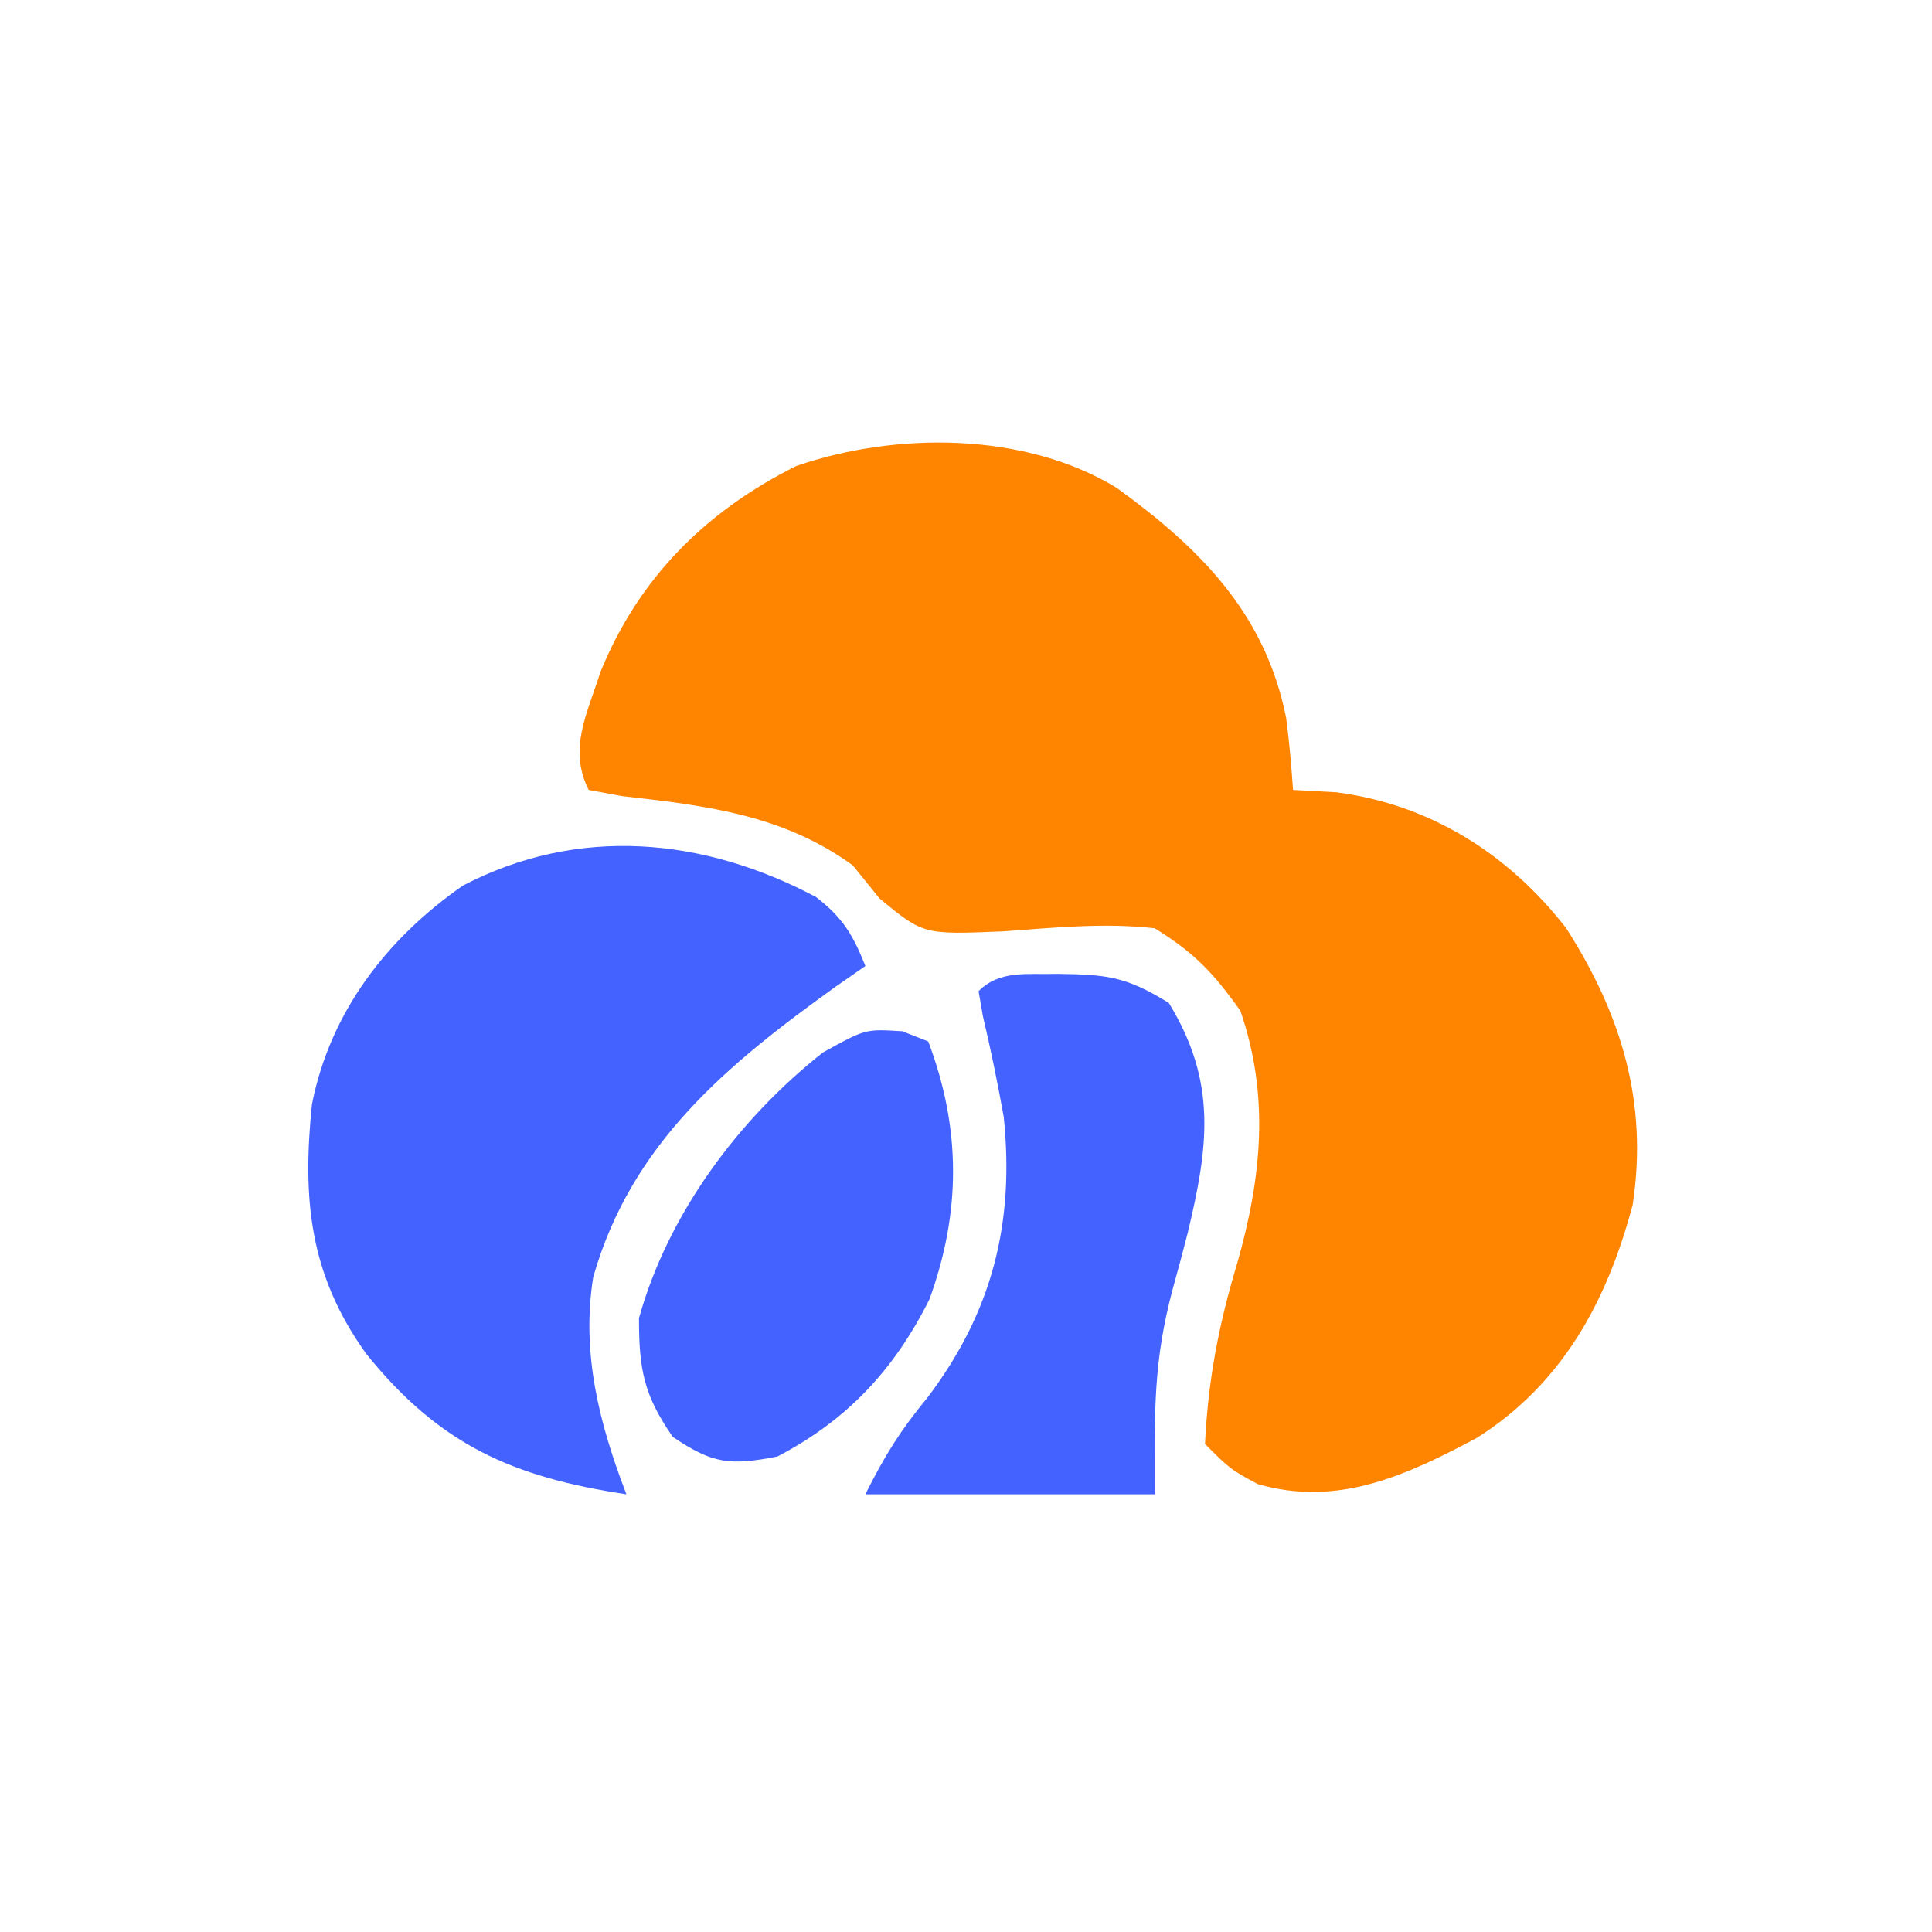
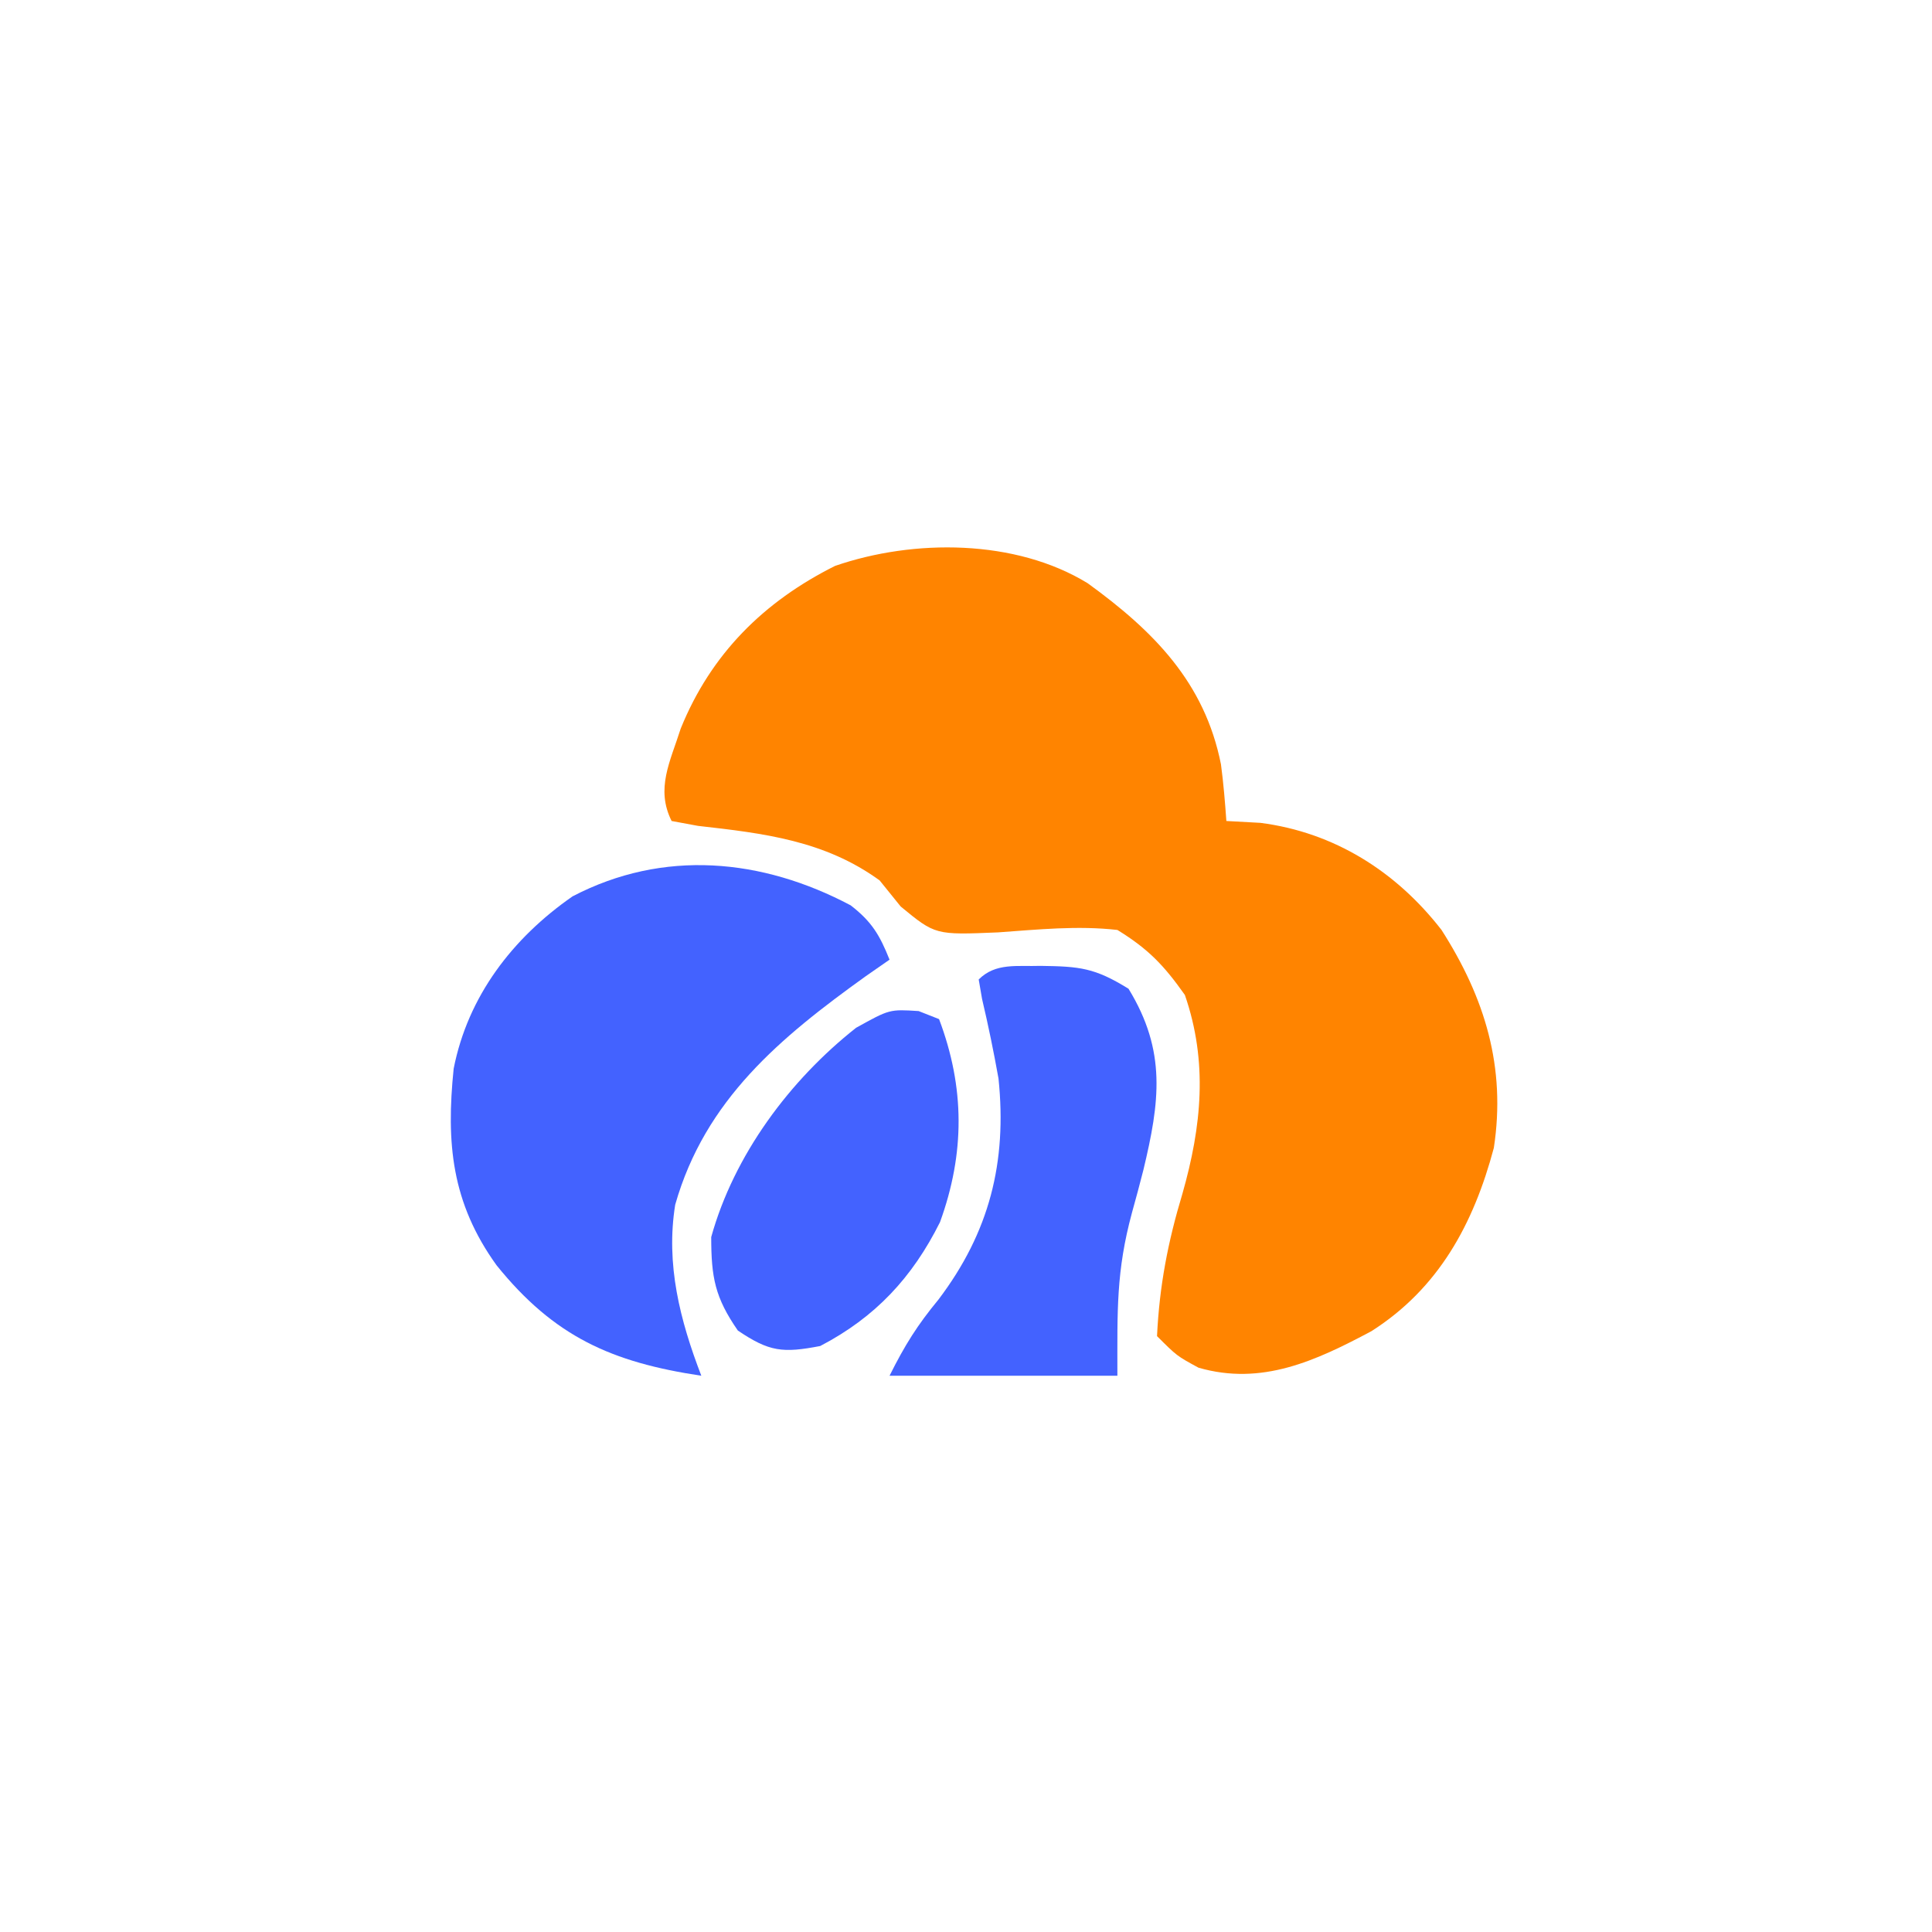
<svg xmlns="http://www.w3.org/2000/svg" width="120" height="120" viewBox="0 0 120 120" fill="none">
-   <path d="M69.376 30.313C74.584 34.089 78.604 38.141 79.886 44.595C80.085 46.078 80.207 47.571 80.314 49.063C81.2 49.111 82.086 49.16 82.999 49.21C88.824 49.962 93.695 53.039 97.278 57.651C100.711 63.014 102.376 68.491 101.407 74.844C99.807 80.841 97.06 85.92 91.748 89.3C87.365 91.635 83.109 93.621 78.116 92.178C76.407 91.251 76.407 91.251 74.845 89.688C75.034 85.721 75.703 82.253 76.847 78.458C78.362 73.136 78.869 68.074 77.042 62.784C75.387 60.444 74.175 59.169 71.72 57.657C68.581 57.3 65.447 57.624 62.305 57.848C57.358 58.054 57.358 58.054 54.63 55.807C54.082 55.129 53.534 54.45 52.97 53.751C48.638 50.606 43.859 50.035 38.642 49.448C37.956 49.321 37.27 49.194 36.563 49.063C35.289 46.515 36.452 44.395 37.281 41.776C39.662 35.896 43.831 31.757 49.454 28.946C55.657 26.808 63.68 26.823 69.376 30.313Z" fill="#FF8400" />
-   <path d="M50.683 55.715C52.35 57 52.977 58.064 53.75 60C53.137 60.426 52.523 60.852 51.892 61.291C45.163 66.121 39.207 71.027 36.846 79.327C36.093 84.02 37.221 88.43 38.906 92.812C31.847 91.752 27.3 89.738 22.753 84.094C19.21 79.17 18.773 74.467 19.375 68.594C20.499 62.885 24.011 58.302 28.75 55.007C35.921 51.264 43.708 52.017 50.683 55.715Z" fill="#4362FF" />
-   <path d="M65.664 60.488C68.744 60.532 69.923 60.636 72.598 62.295C75.617 67.227 75.05 71.24 73.772 76.573C73.485 77.701 73.185 78.826 72.871 79.947C71.613 84.601 71.719 87.639 71.719 92.812C65.789 92.812 59.859 92.812 53.75 92.812C54.965 90.382 55.934 88.838 57.607 86.807C61.626 81.5 63.025 75.974 62.344 69.375C61.967 67.266 61.539 65.185 61.047 63.101C60.959 62.593 60.871 62.085 60.781 61.562C62.125 60.219 63.831 60.552 65.664 60.488Z" fill="#4362FF" />
-   <path d="M56.045 64.053C56.843 64.367 56.843 64.367 57.656 64.688C59.687 70.064 59.705 75.258 57.73 80.7C55.551 85.064 52.629 88.205 48.281 90.469C45.326 91.037 44.268 90.924 41.787 89.248C39.982 86.641 39.688 85.059 39.688 81.875C41.486 75.404 45.876 69.502 51.113 65.371C53.75 63.906 53.75 63.906 56.045 64.053Z" fill="#4362FF" />
+   <path d="M67.558 36.226C71.66 39.2 74.826 42.391 75.836 47.474C75.992 48.642 76.088 49.818 76.172 50.993C76.87 51.031 77.568 51.069 78.287 51.109C82.875 51.701 86.711 54.125 89.533 57.757C92.237 61.981 93.548 66.295 92.785 71.298C91.525 76.021 89.362 80.021 85.178 82.684C81.725 84.522 78.374 86.086 74.442 84.95C73.096 84.219 73.096 84.219 71.865 82.989C72.014 79.865 72.541 77.133 73.442 74.144C74.635 69.953 75.035 65.966 73.595 61.799C72.292 59.957 71.338 58.953 69.404 57.761C66.931 57.48 64.463 57.736 61.989 57.912C58.093 58.074 58.093 58.074 55.944 56.305C55.513 55.77 55.081 55.236 54.636 54.685C51.225 52.209 47.461 51.758 43.352 51.296C42.812 51.196 42.272 51.096 41.715 50.993C40.712 48.986 41.627 47.316 42.28 45.254C44.155 40.623 47.439 37.363 51.868 35.149C56.753 33.465 63.072 33.477 67.558 36.226Z" fill="#FF8400" />
+   <path d="M52.836 56.232C54.148 57.244 54.642 58.082 55.251 59.607C54.768 59.943 54.285 60.278 53.787 60.624C48.488 64.428 43.797 68.292 41.938 74.828C41.344 78.525 42.233 81.998 43.56 85.45C38.001 84.615 34.419 83.028 30.838 78.583C28.048 74.705 27.703 71.001 28.178 66.375C29.063 61.879 31.829 58.27 35.561 55.675C41.209 52.726 47.342 53.319 52.836 56.232Z" fill="#4362FF" />
+   <path d="M64.634 59.992C67.06 60.026 67.989 60.108 70.095 61.414C72.473 65.298 72.027 68.459 71.02 72.66C70.794 73.548 70.558 74.434 70.31 75.317C69.32 78.982 69.403 81.375 69.403 85.45C64.733 85.45 60.063 85.45 55.251 85.45C56.208 83.535 56.971 82.319 58.289 80.719C61.454 76.54 62.555 72.188 62.019 66.991C61.722 65.33 61.386 63.691 60.998 62.049C60.929 61.649 60.86 61.249 60.789 60.837C61.847 59.78 63.191 60.042 64.634 59.992Z" fill="#4362FF" />
+   <path d="M57.058 62.799C57.687 63.046 57.687 63.046 58.327 63.299C59.927 67.533 59.941 71.624 58.385 75.91C56.67 79.347 54.368 81.821 50.944 83.604C48.616 84.051 47.783 83.963 45.829 82.642C44.408 80.589 44.175 79.343 44.175 76.836C45.592 71.739 49.05 67.09 53.174 63.837C55.251 62.684 55.251 62.684 57.058 62.799Z" fill="#4362FF" />
</svg>
